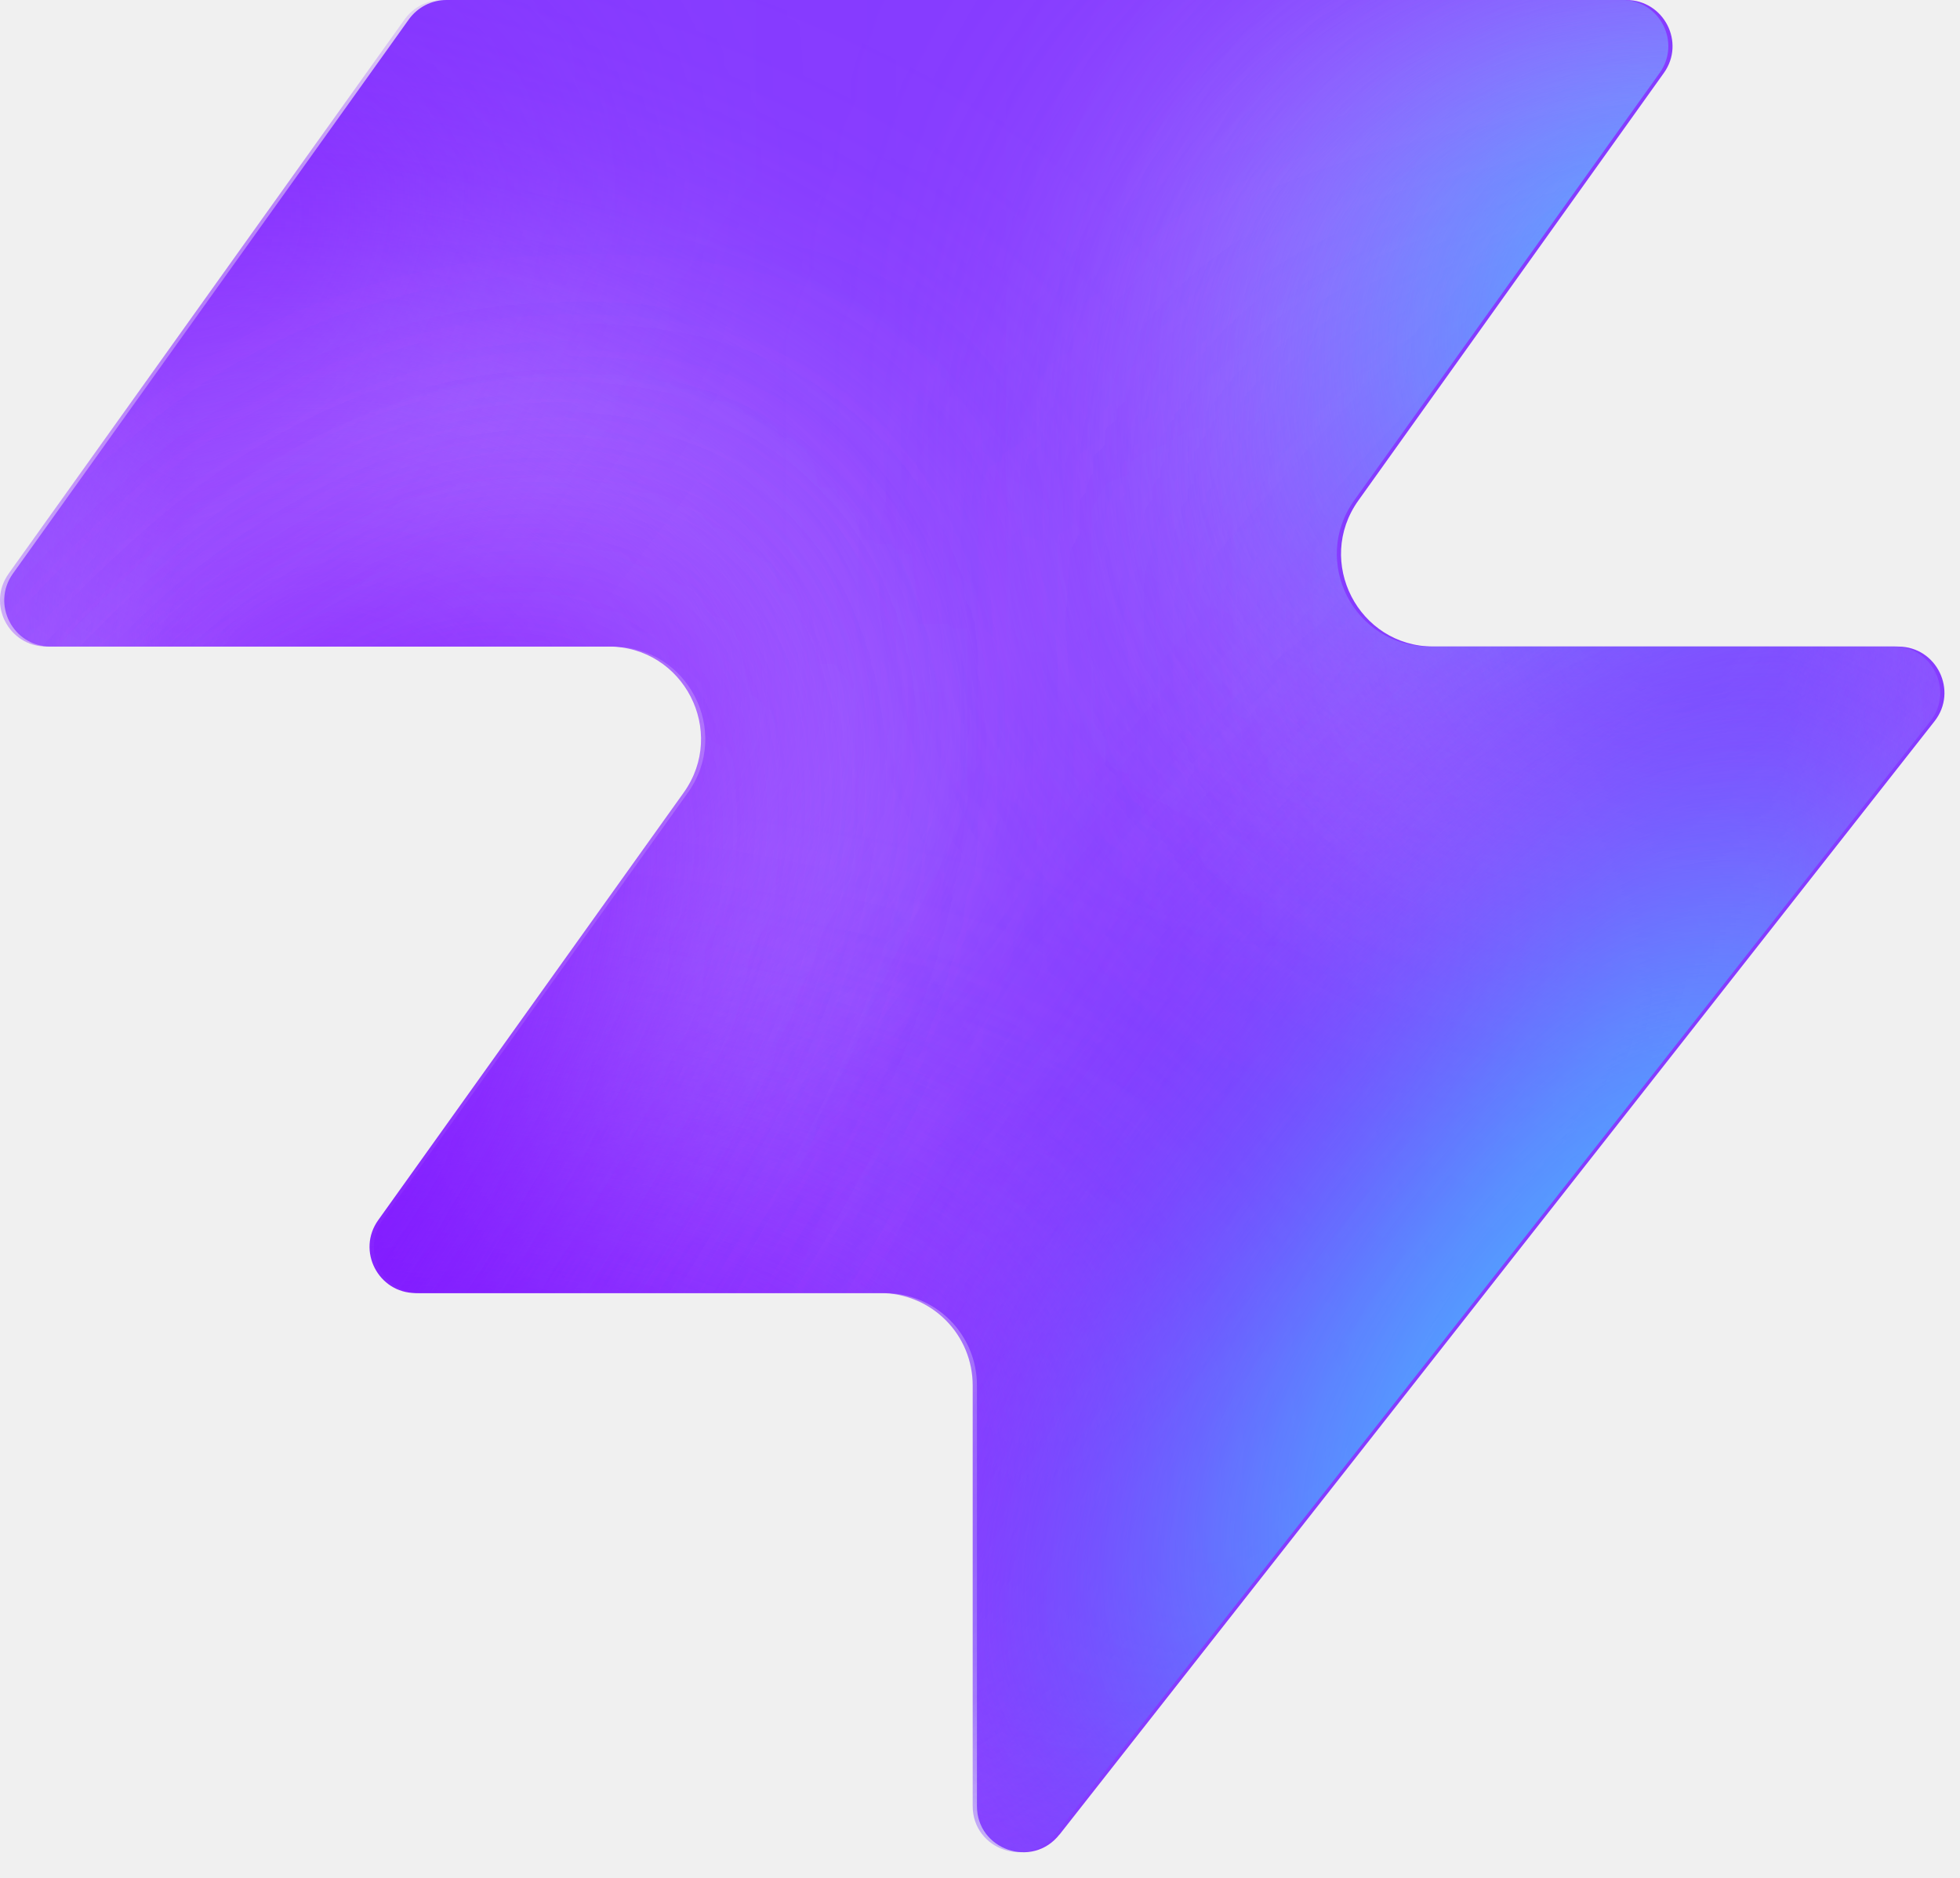
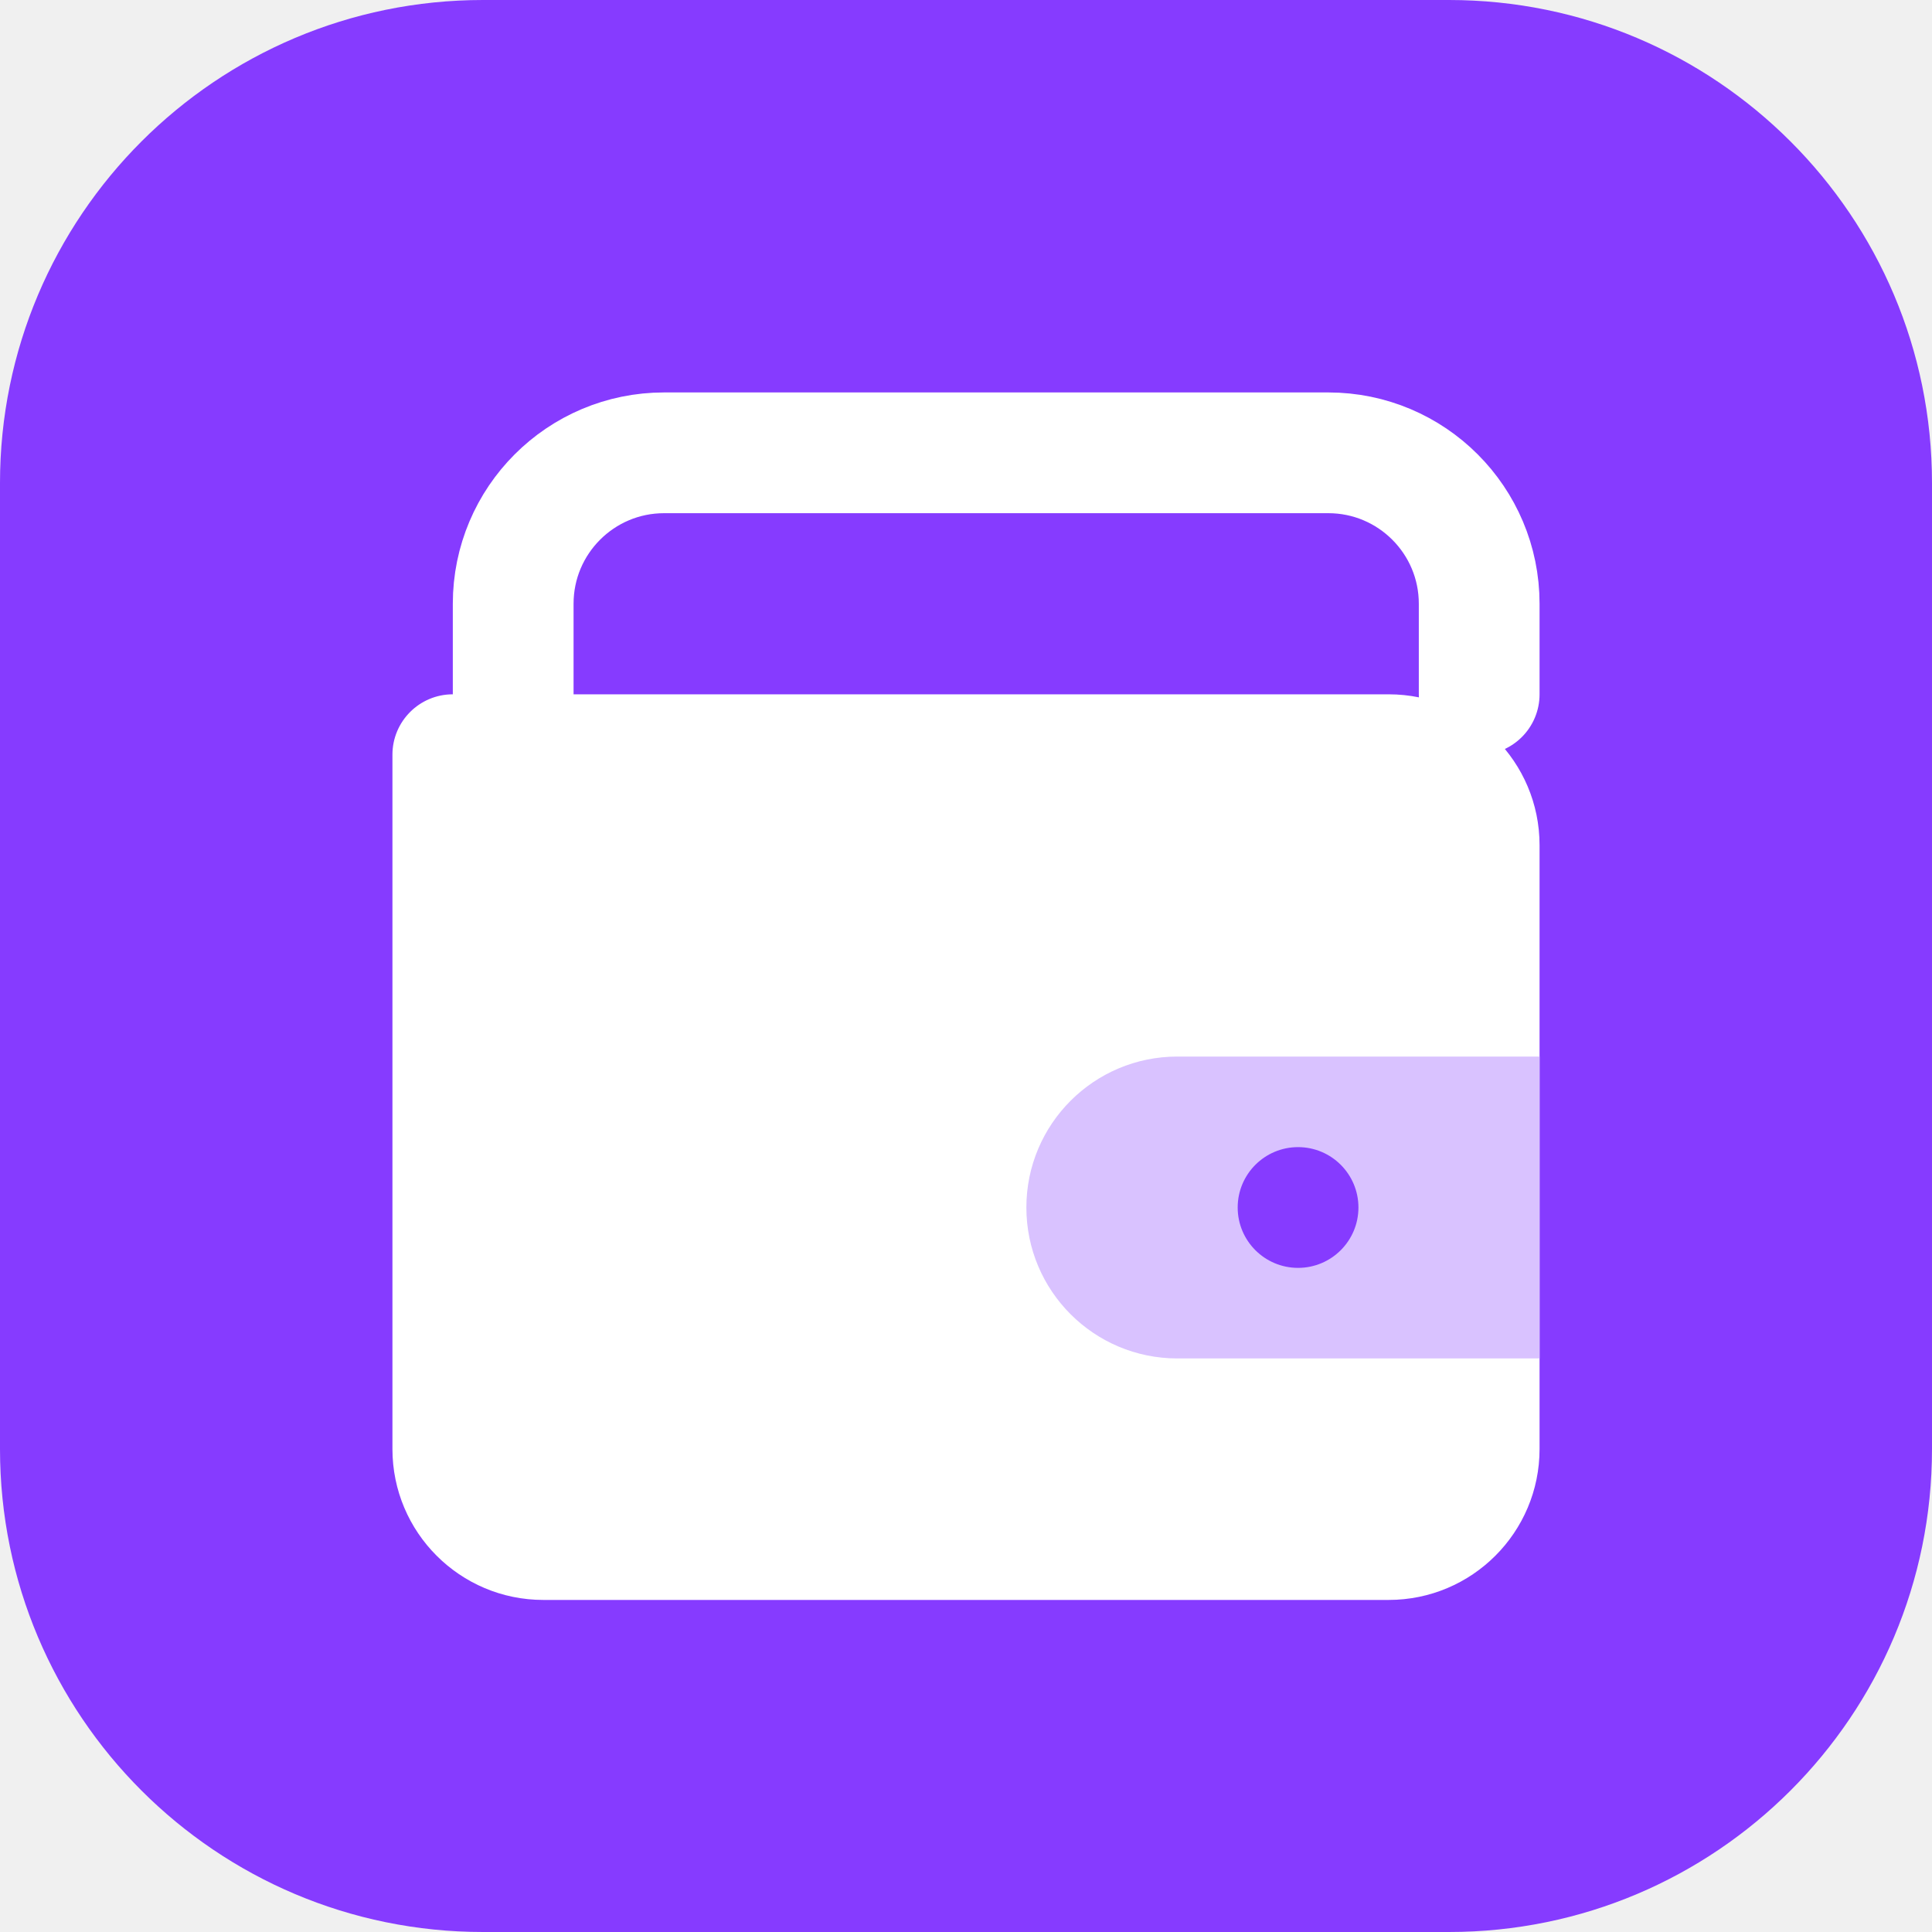
- <svg xmlns="http://www.w3.org/2000/svg" width="48" height="46" fill="none" viewBox="0 0 48 46">
-   <path fill="#863bff" d="M25.946 44.938c-.664.845-2.021.375-2.021-.698V33.937a2.26 2.26 0 0 0-2.262-2.262H10.287c-.92 0-1.456-1.04-.92-1.788l7.48-10.471c1.07-1.497 0-3.578-1.842-3.578H1.237c-.92 0-1.456-1.04-.92-1.788L10.013.474c.214-.297.556-.474.92-.474h28.894c.92 0 1.456 1.04.92 1.788l-7.48 10.471c-1.07 1.498 0 3.579 1.842 3.579h11.377c.943 0 1.473 1.088.89 1.83L25.947 44.94z" style="fill:#863bff;fill:color(display-p3 .525 .23 1);fill-opacity:1" />
-   <mask id="a" width="48" height="46" x="0" y="0" maskUnits="userSpaceOnUse" style="mask-type:alpha">
-     <path fill="#000" d="M25.842 44.938c-.664.844-2.021.375-2.021-.698V33.937a2.26 2.26 0 0 0-2.262-2.262H10.183c-.92 0-1.456-1.04-.92-1.788l7.48-10.471c1.07-1.498 0-3.579-1.842-3.579H1.133c-.92 0-1.456-1.04-.92-1.787L9.91.473c.214-.297.556-.474.92-.474h28.894c.92 0 1.456 1.04.92 1.788l-7.48 10.471c-1.07 1.498 0 3.578 1.842 3.578h11.377c.943 0 1.473 1.088.89 1.832L25.843 44.94z" style="fill:#000;fill-opacity:1" />
-   </mask>
-   <g mask="url(#a)">
-     <g filter="url(#b)">
-       <ellipse cx="5.508" cy="14.704" fill="#ede6ff" rx="5.508" ry="14.704" style="fill:#ede6ff;fill:color(display-p3 .927 .903 1);fill-opacity:1" transform="matrix(.00324 1 1 -.00324 -4.47 31.516)" />
-     </g>
-     <g filter="url(#c)">
-       <ellipse cx="10.399" cy="29.851" fill="#ede6ff" rx="10.399" ry="29.851" style="fill:#ede6ff;fill:color(display-p3 .927 .903 1);fill-opacity:1" transform="matrix(.00324 1 1 -.00324 -39.328 7.883)" />
-     </g>
-     <g filter="url(#d)">
-       <ellipse cx="5.508" cy="30.487" fill="#7e14ff" rx="5.508" ry="30.487" style="fill:#7e14ff;fill:color(display-p3 .492 .077 1);fill-opacity:1" transform="rotate(89.814 -25.913 -14.639)scale(1 -1)" />
-     </g>
-     <g filter="url(#e)">
-       <ellipse cx="5.508" cy="30.599" fill="#7e14ff" rx="5.508" ry="30.599" style="fill:#7e14ff;fill:color(display-p3 .492 .077 1);fill-opacity:1" transform="rotate(89.814 -32.644 -3.334)scale(1 -1)" />
-     </g>
-     <g filter="url(#f)">
-       <ellipse cx="5.508" cy="30.599" fill="#7e14ff" rx="5.508" ry="30.599" style="fill:#7e14ff;fill:color(display-p3 .492 .077 1);fill-opacity:1" transform="matrix(.00324 1 1 -.00324 -34.34 30.47)" />
-     </g>
-     <g filter="url(#g)">
-       <ellipse cx="14.072" cy="22.078" fill="#ede6ff" rx="14.072" ry="22.078" style="fill:#ede6ff;fill:color(display-p3 .927 .903 1);fill-opacity:1" transform="rotate(93.35 24.506 48.493)scale(-1 1)" />
-     </g>
-     <g filter="url(#h)">
-       <ellipse cx="3.47" cy="21.501" fill="#7e14ff" rx="3.47" ry="21.501" style="fill:#7e14ff;fill:color(display-p3 .492 .077 1);fill-opacity:1" transform="rotate(89.009 28.708 47.59)scale(-1 1)" />
-     </g>
-     <g filter="url(#i)">
-       <ellipse cx="3.47" cy="21.501" fill="#7e14ff" rx="3.47" ry="21.501" style="fill:#7e14ff;fill:color(display-p3 .492 .077 1);fill-opacity:1" transform="rotate(89.009 28.708 47.59)scale(-1 1)" />
-     </g>
-     <g filter="url(#j)">
-       <ellipse cx=".387" cy="8.972" fill="#7e14ff" rx="4.407" ry="29.108" style="fill:#7e14ff;fill:color(display-p3 .492 .077 1);fill-opacity:1" transform="rotate(39.51 .387 8.972)" />
-     </g>
-     <g filter="url(#k)">
-       <ellipse cx="47.523" cy="-6.092" fill="#7e14ff" rx="4.407" ry="29.108" style="fill:#7e14ff;fill:color(display-p3 .492 .077 1);fill-opacity:1" transform="rotate(37.892 47.523 -6.092)" />
-     </g>
-     <g filter="url(#l)">
-       <ellipse cx="41.412" cy="6.333" fill="#47bfff" rx="5.971" ry="9.665" style="fill:#47bfff;fill:color(display-p3 .28 .748 1);fill-opacity:1" transform="rotate(37.892 41.412 6.333)" />
-     </g>
-     <g filter="url(#m)">
-       <ellipse cx="-1.879" cy="38.332" fill="#7e14ff" rx="4.407" ry="29.108" style="fill:#7e14ff;fill:color(display-p3 .492 .077 1);fill-opacity:1" transform="rotate(37.892 -1.88 38.332)" />
-     </g>
-     <g filter="url(#n)">
-       <ellipse cx="-1.879" cy="38.332" fill="#7e14ff" rx="4.407" ry="29.108" style="fill:#7e14ff;fill:color(display-p3 .492 .077 1);fill-opacity:1" transform="rotate(37.892 -1.88 38.332)" />
-     </g>
-     <g filter="url(#o)">
-       <ellipse cx="35.651" cy="29.907" fill="#7e14ff" rx="4.407" ry="29.108" style="fill:#7e14ff;fill:color(display-p3 .492 .077 1);fill-opacity:1" transform="rotate(37.892 35.651 29.907)" />
-     </g>
-     <g filter="url(#p)">
-       <ellipse cx="38.418" cy="32.4" fill="#47bfff" rx="5.971" ry="15.297" style="fill:#47bfff;fill:color(display-p3 .28 .748 1);fill-opacity:1" transform="rotate(37.892 38.418 32.4)" />
-     </g>
-   </g>
-   <defs>
-     <filter id="b" width="60.045" height="41.654" x="-19.77" y="16.149" color-interpolation-filters="sRGB" filterUnits="userSpaceOnUse">
-       <feFlood flood-opacity="0" result="BackgroundImageFix" />
-       <feBlend in="SourceGraphic" in2="BackgroundImageFix" result="shape" />
-       <feGaussianBlur result="effect1_foregroundBlur_2002_17158" stdDeviation="7.659" />
-     </filter>
-     <filter id="c" width="90.34" height="51.437" x="-54.613" y="-7.533" color-interpolation-filters="sRGB" filterUnits="userSpaceOnUse">
-       <feFlood flood-opacity="0" result="BackgroundImageFix" />
-       <feBlend in="SourceGraphic" in2="BackgroundImageFix" result="shape" />
-       <feGaussianBlur result="effect1_foregroundBlur_2002_17158" stdDeviation="7.659" />
-     </filter>
-     <filter id="d" width="79.355" height="29.4" x="-49.64" y="2.03" color-interpolation-filters="sRGB" filterUnits="userSpaceOnUse">
-       <feFlood flood-opacity="0" result="BackgroundImageFix" />
-       <feBlend in="SourceGraphic" in2="BackgroundImageFix" result="shape" />
-       <feGaussianBlur result="effect1_foregroundBlur_2002_17158" stdDeviation="4.596" />
-     </filter>
-     <filter id="e" width="79.579" height="29.4" x="-45.045" y="20.029" color-interpolation-filters="sRGB" filterUnits="userSpaceOnUse">
-       <feFlood flood-opacity="0" result="BackgroundImageFix" />
-       <feBlend in="SourceGraphic" in2="BackgroundImageFix" result="shape" />
-       <feGaussianBlur result="effect1_foregroundBlur_2002_17158" stdDeviation="4.596" />
-     </filter>
-     <filter id="f" width="79.579" height="29.4" x="-43.513" y="21.178" color-interpolation-filters="sRGB" filterUnits="userSpaceOnUse">
-       <feFlood flood-opacity="0" result="BackgroundImageFix" />
-       <feBlend in="SourceGraphic" in2="BackgroundImageFix" result="shape" />
-       <feGaussianBlur result="effect1_foregroundBlur_2002_17158" stdDeviation="4.596" />
-     </filter>
-     <filter id="g" width="74.749" height="58.852" x="15.756" y="-17.901" color-interpolation-filters="sRGB" filterUnits="userSpaceOnUse">
-       <feFlood flood-opacity="0" result="BackgroundImageFix" />
-       <feBlend in="SourceGraphic" in2="BackgroundImageFix" result="shape" />
-       <feGaussianBlur result="effect1_foregroundBlur_2002_17158" stdDeviation="7.659" />
-     </filter>
-     <filter id="h" width="61.377" height="25.362" x="23.548" y="2.284" color-interpolation-filters="sRGB" filterUnits="userSpaceOnUse">
-       <feFlood flood-opacity="0" result="BackgroundImageFix" />
-       <feBlend in="SourceGraphic" in2="BackgroundImageFix" result="shape" />
-       <feGaussianBlur result="effect1_foregroundBlur_2002_17158" stdDeviation="4.596" />
-     </filter>
-     <filter id="i" width="61.377" height="25.362" x="23.548" y="2.284" color-interpolation-filters="sRGB" filterUnits="userSpaceOnUse">
-       <feFlood flood-opacity="0" result="BackgroundImageFix" />
-       <feBlend in="SourceGraphic" in2="BackgroundImageFix" result="shape" />
-       <feGaussianBlur result="effect1_foregroundBlur_2002_17158" stdDeviation="4.596" />
-     </filter>
-     <filter id="j" width="56.045" height="63.649" x="-27.636" y="-22.853" color-interpolation-filters="sRGB" filterUnits="userSpaceOnUse">
-       <feFlood flood-opacity="0" result="BackgroundImageFix" />
-       <feBlend in="SourceGraphic" in2="BackgroundImageFix" result="shape" />
-       <feGaussianBlur result="effect1_foregroundBlur_2002_17158" stdDeviation="4.596" />
-     </filter>
-     <filter id="k" width="54.814" height="64.646" x="20.116" y="-38.415" color-interpolation-filters="sRGB" filterUnits="userSpaceOnUse">
-       <feFlood flood-opacity="0" result="BackgroundImageFix" />
-       <feBlend in="SourceGraphic" in2="BackgroundImageFix" result="shape" />
-       <feGaussianBlur result="effect1_foregroundBlur_2002_17158" stdDeviation="4.596" />
-     </filter>
-     <filter id="l" width="33.541" height="35.313" x="24.641" y="-11.323" color-interpolation-filters="sRGB" filterUnits="userSpaceOnUse">
-       <feFlood flood-opacity="0" result="BackgroundImageFix" />
-       <feBlend in="SourceGraphic" in2="BackgroundImageFix" result="shape" />
-       <feGaussianBlur result="effect1_foregroundBlur_2002_17158" stdDeviation="4.596" />
-     </filter>
-     <filter id="m" width="54.814" height="64.646" x="-29.286" y="6.009" color-interpolation-filters="sRGB" filterUnits="userSpaceOnUse">
-       <feFlood flood-opacity="0" result="BackgroundImageFix" />
-       <feBlend in="SourceGraphic" in2="BackgroundImageFix" result="shape" />
-       <feGaussianBlur result="effect1_foregroundBlur_2002_17158" stdDeviation="4.596" />
-     </filter>
-     <filter id="n" width="54.814" height="64.646" x="-29.286" y="6.009" color-interpolation-filters="sRGB" filterUnits="userSpaceOnUse">
-       <feFlood flood-opacity="0" result="BackgroundImageFix" />
-       <feBlend in="SourceGraphic" in2="BackgroundImageFix" result="shape" />
-       <feGaussianBlur result="effect1_foregroundBlur_2002_17158" stdDeviation="4.596" />
-     </filter>
-     <filter id="o" width="54.814" height="64.646" x="8.244" y="-2.416" color-interpolation-filters="sRGB" filterUnits="userSpaceOnUse">
-       <feFlood flood-opacity="0" result="BackgroundImageFix" />
-       <feBlend in="SourceGraphic" in2="BackgroundImageFix" result="shape" />
-       <feGaussianBlur result="effect1_foregroundBlur_2002_17158" stdDeviation="4.596" />
-     </filter>
-     <filter id="p" width="39.409" height="43.623" x="18.713" y="10.588" color-interpolation-filters="sRGB" filterUnits="userSpaceOnUse">
-       <feFlood flood-opacity="0" result="BackgroundImageFix" />
-       <feBlend in="SourceGraphic" in2="BackgroundImageFix" result="shape" />
-       <feGaussianBlur result="effect1_foregroundBlur_2002_17158" stdDeviation="4.596" />
-     </filter>
-   </defs>
+ <svg xmlns="http://www.w3.org/2000/svg" viewBox="0 0 64 64" role="img" aria-label="AffordAbled">
+   <rect width="64" height="64" rx="16" fill="#863bff" />
+   <path d="M15 23h31a5 5 0 0 1 5 5v20a5 5 0 0 1-5 5H18a5 5 0 0 1-5-5V25a2 2 0 0 1 2-2Z" fill="#fff" />
+   <path d="M17 23v-3a5 5 0 0 1 5-5h22a5 5 0 0 1 5 5v3" fill="none" stroke="#fff" stroke-width="4" stroke-linecap="round" />
+   <path d="M39 35h12v10H39a5 5 0 0 1 0-10Z" fill="#d9c2ff" />
+   <circle cx="43" cy="40" r="2" fill="#863bff" />
</svg>
